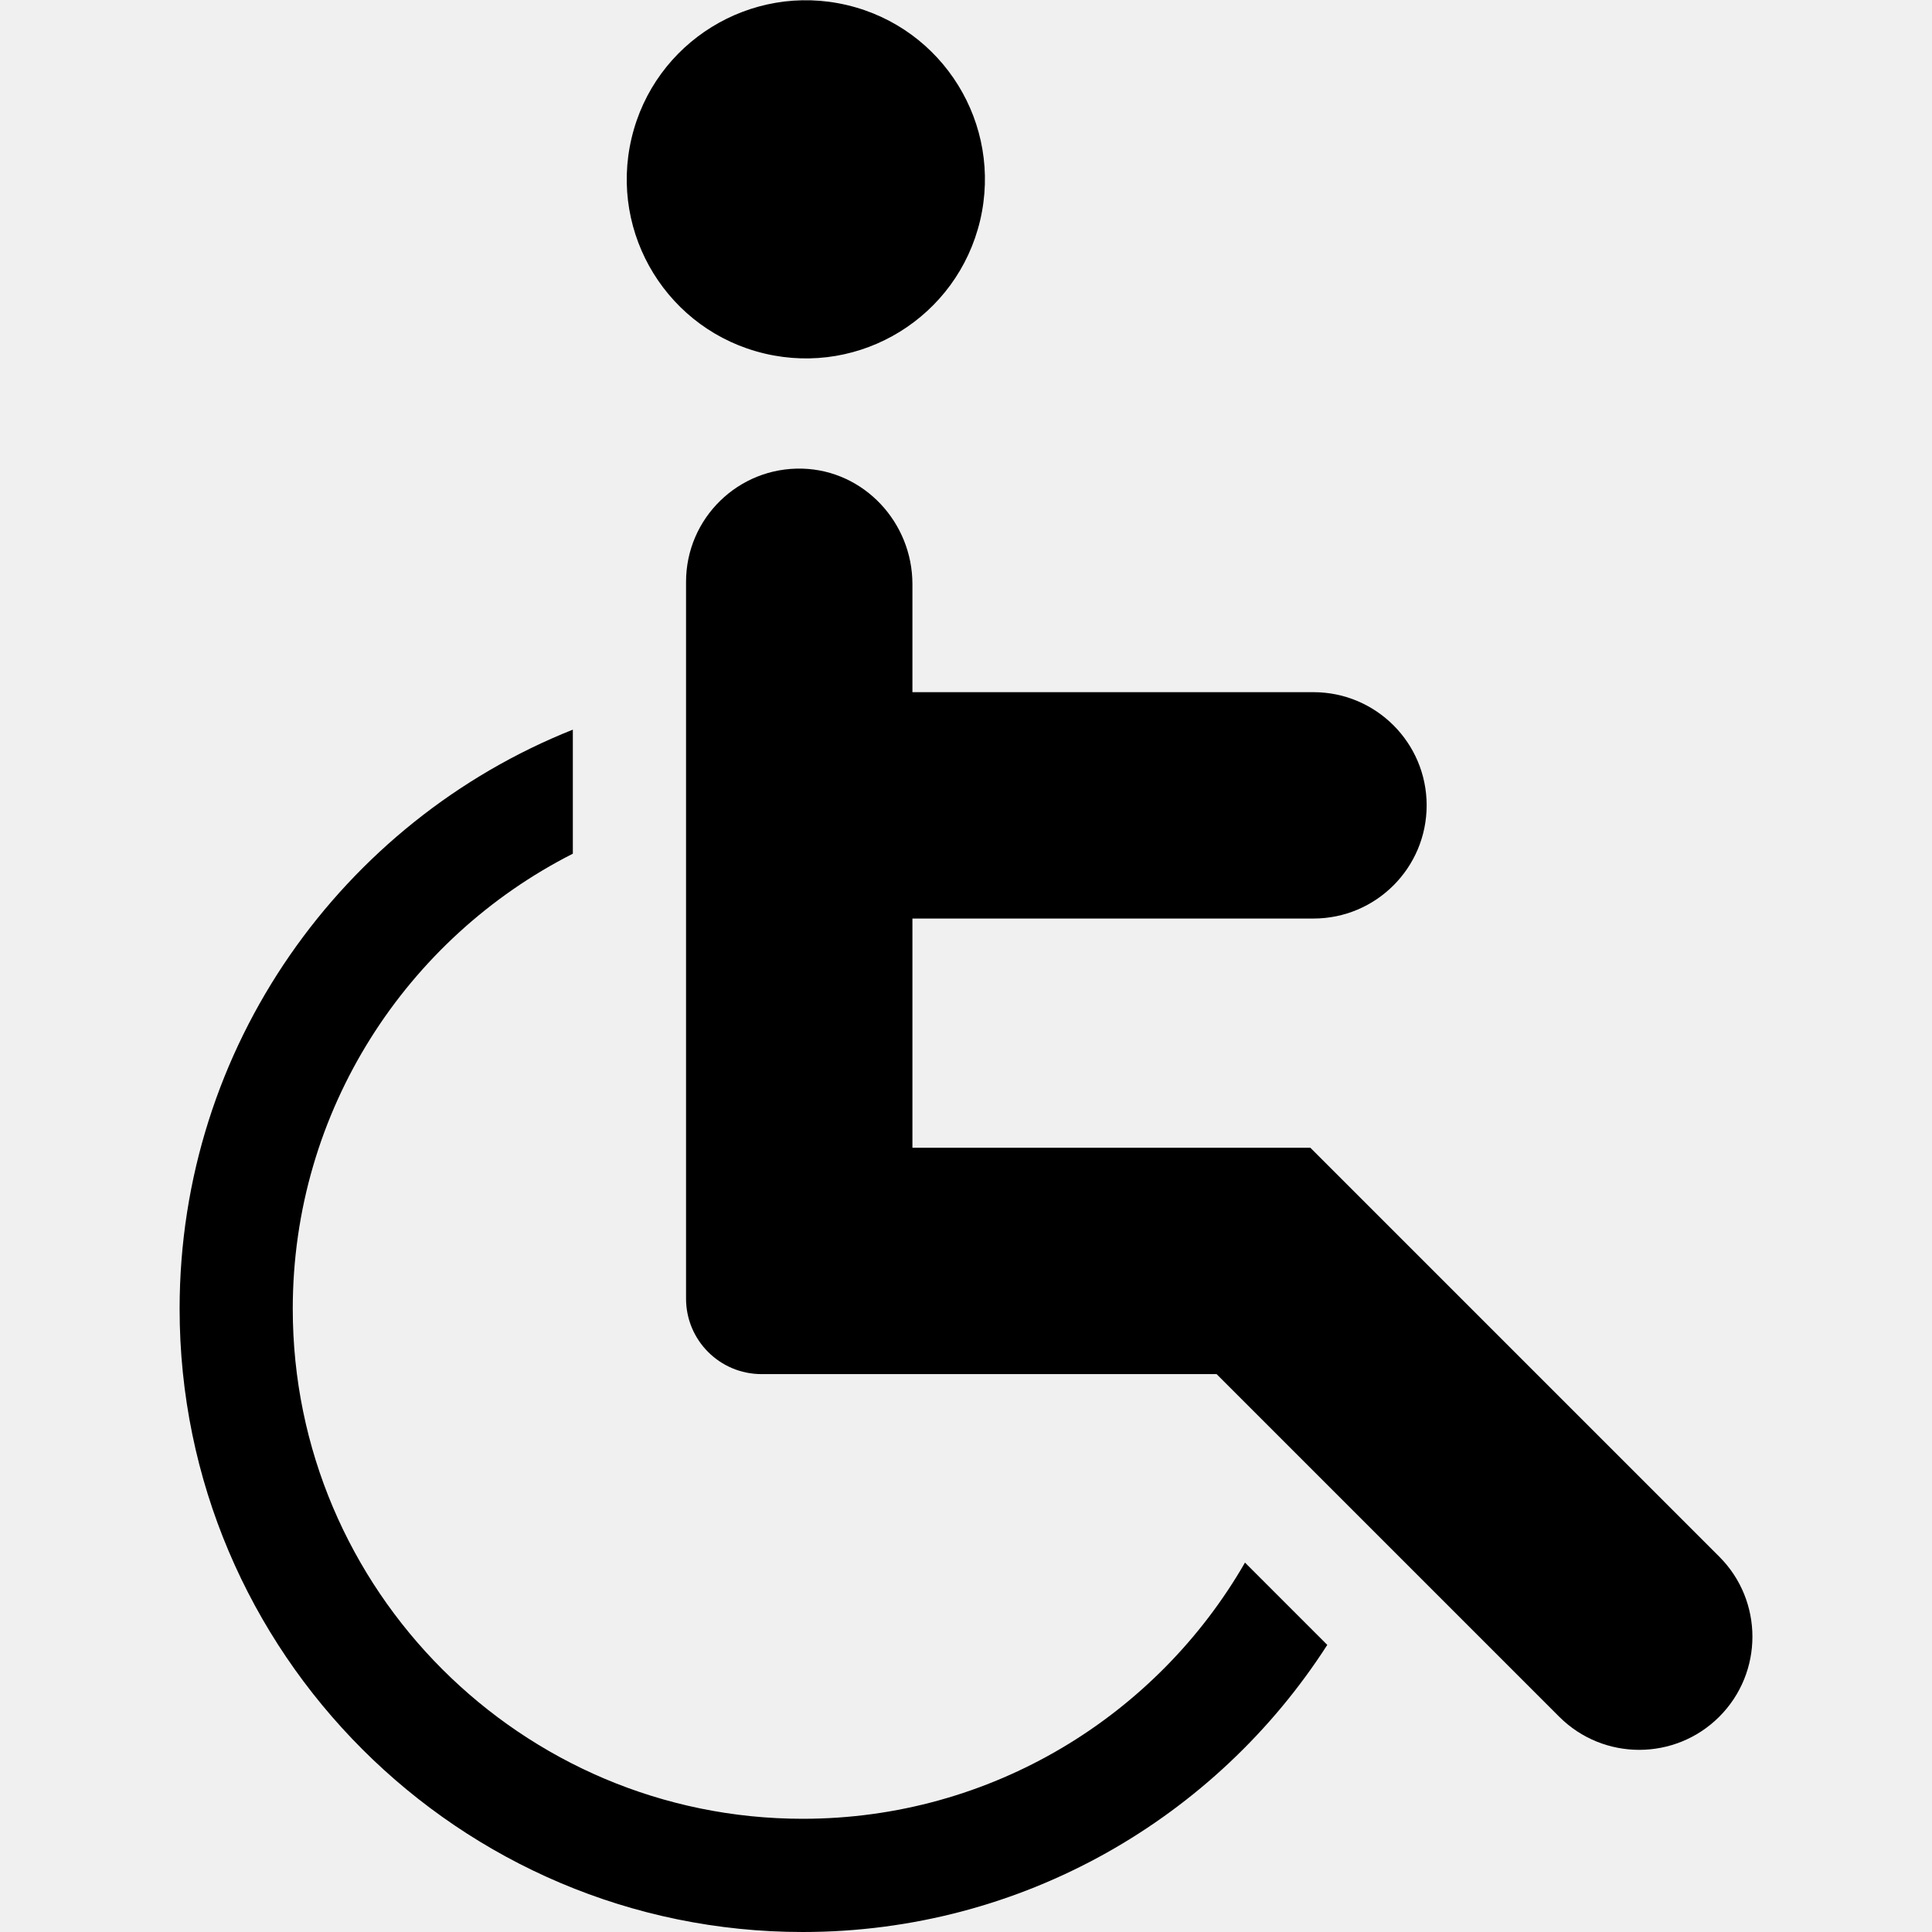
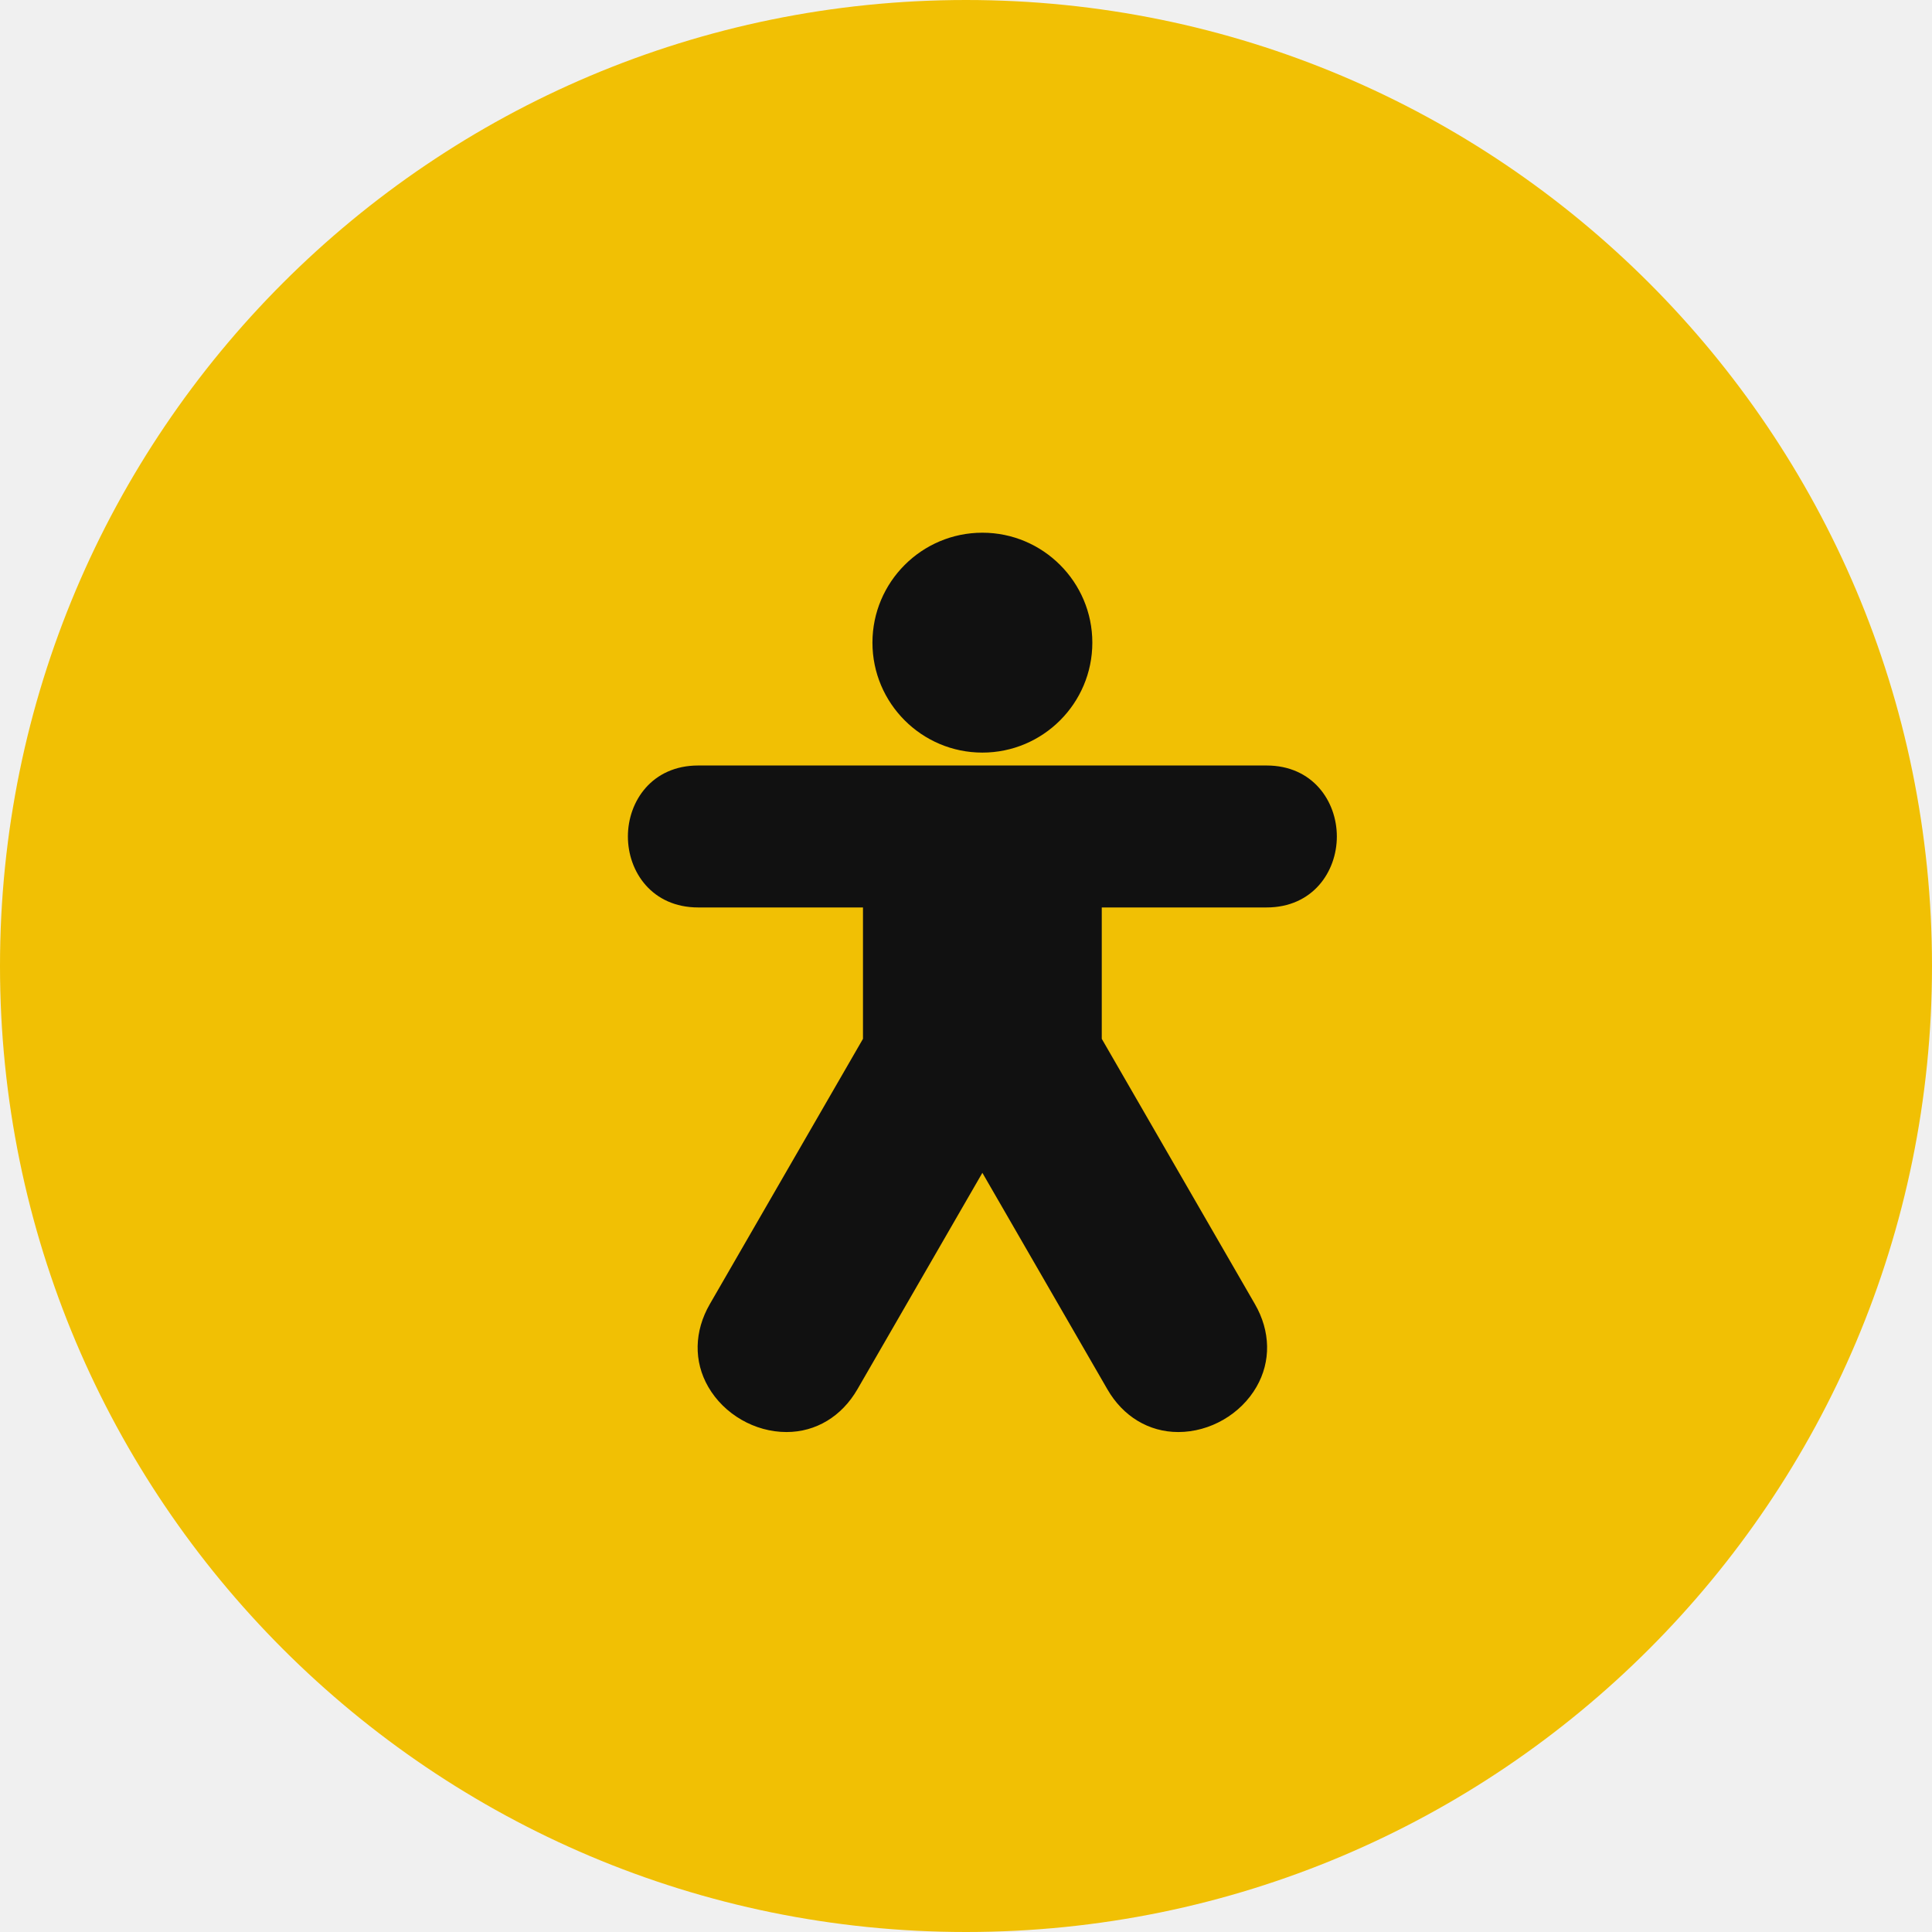
- <svg xmlns="http://www.w3.org/2000/svg" preserveAspectRatio="none" overflow="visible" style="display: block;" width="30" height="30" viewBox="0 0 30 30" fill="none">
-   <g id="fi_2190006" clip-path="url(#clip0_0_4)">
-     <path id="Vector" d="M26.697 24.172L20.347 17.822H14.168V14.263H20.395C21.366 14.263 22.153 13.476 22.153 12.505C22.153 11.535 21.366 10.748 20.395 10.748H14.168V9.071C14.168 8.113 13.417 7.304 12.46 7.277C11.467 7.25 10.653 8.047 10.653 9.034V20.166C10.653 20.813 11.178 21.337 11.825 21.337H18.891L24.211 26.657C24.897 27.343 26.01 27.343 26.697 26.657C27.383 25.971 27.383 24.858 26.697 24.172Z" fill="black" />
-     <path id="Vector_2" d="M15.219 3.424C15.572 1.93 14.647 0.432 13.152 0.079C11.658 -0.274 10.16 0.651 9.807 2.145C9.454 3.639 10.379 5.137 11.873 5.49C13.368 5.844 14.865 4.919 15.219 3.424Z" fill="black" />
-     <path id="Vector_3" d="M19.332 24.264C17.964 26.64 15.398 28.242 12.465 28.242C8.099 28.242 4.546 24.69 4.546 20.324C4.546 17.241 6.317 14.564 8.895 13.256V11.33C5.321 12.753 2.789 16.248 2.789 20.324C2.789 25.659 7.13 30 12.465 30C15.88 30 18.888 28.222 20.61 25.542L19.332 24.264Z" fill="black" />
-   </g>
-   <defs>
-     <clipPath id="clip0_0_4">
-       <rect width="30" height="30" fill="white" />
-     </clipPath>
-   </defs>
+ <svg xmlns="http://www.w3.org/2000/svg" width="59" height="59" viewBox="0 0 59 59" fill="none">
+   <rect width="59" height="59" rx="29.5" fill="#F1C004" />
+   <path d="M26.643 19.625C26.643 17.774 28.149 16.268 30 16.268C31.852 16.268 33.358 17.774 33.358 19.625C33.358 21.477 31.852 22.983 30 22.983C28.149 22.983 26.643 21.477 26.643 19.625ZM38.679 27.712C40.087 27.712 40.825 26.622 40.825 25.545C40.825 24.468 40.087 23.377 38.679 23.377H21.322C19.913 23.377 19.175 24.468 19.175 25.545C19.175 26.622 19.913 27.712 21.322 27.712H26.354V31.724L21.677 39.825C21.198 40.654 21.18 41.576 21.629 42.353C22.113 43.191 23.051 43.732 24.018 43.732C24.916 43.732 25.704 43.256 26.184 42.426L30 35.816L33.817 42.426C34.295 43.256 35.085 43.732 35.982 43.732C36.95 43.732 37.888 43.191 38.371 42.353C38.819 41.576 38.802 40.654 38.323 39.825L33.646 31.724V27.712H38.679Z" fill="#111111" />
</svg>
